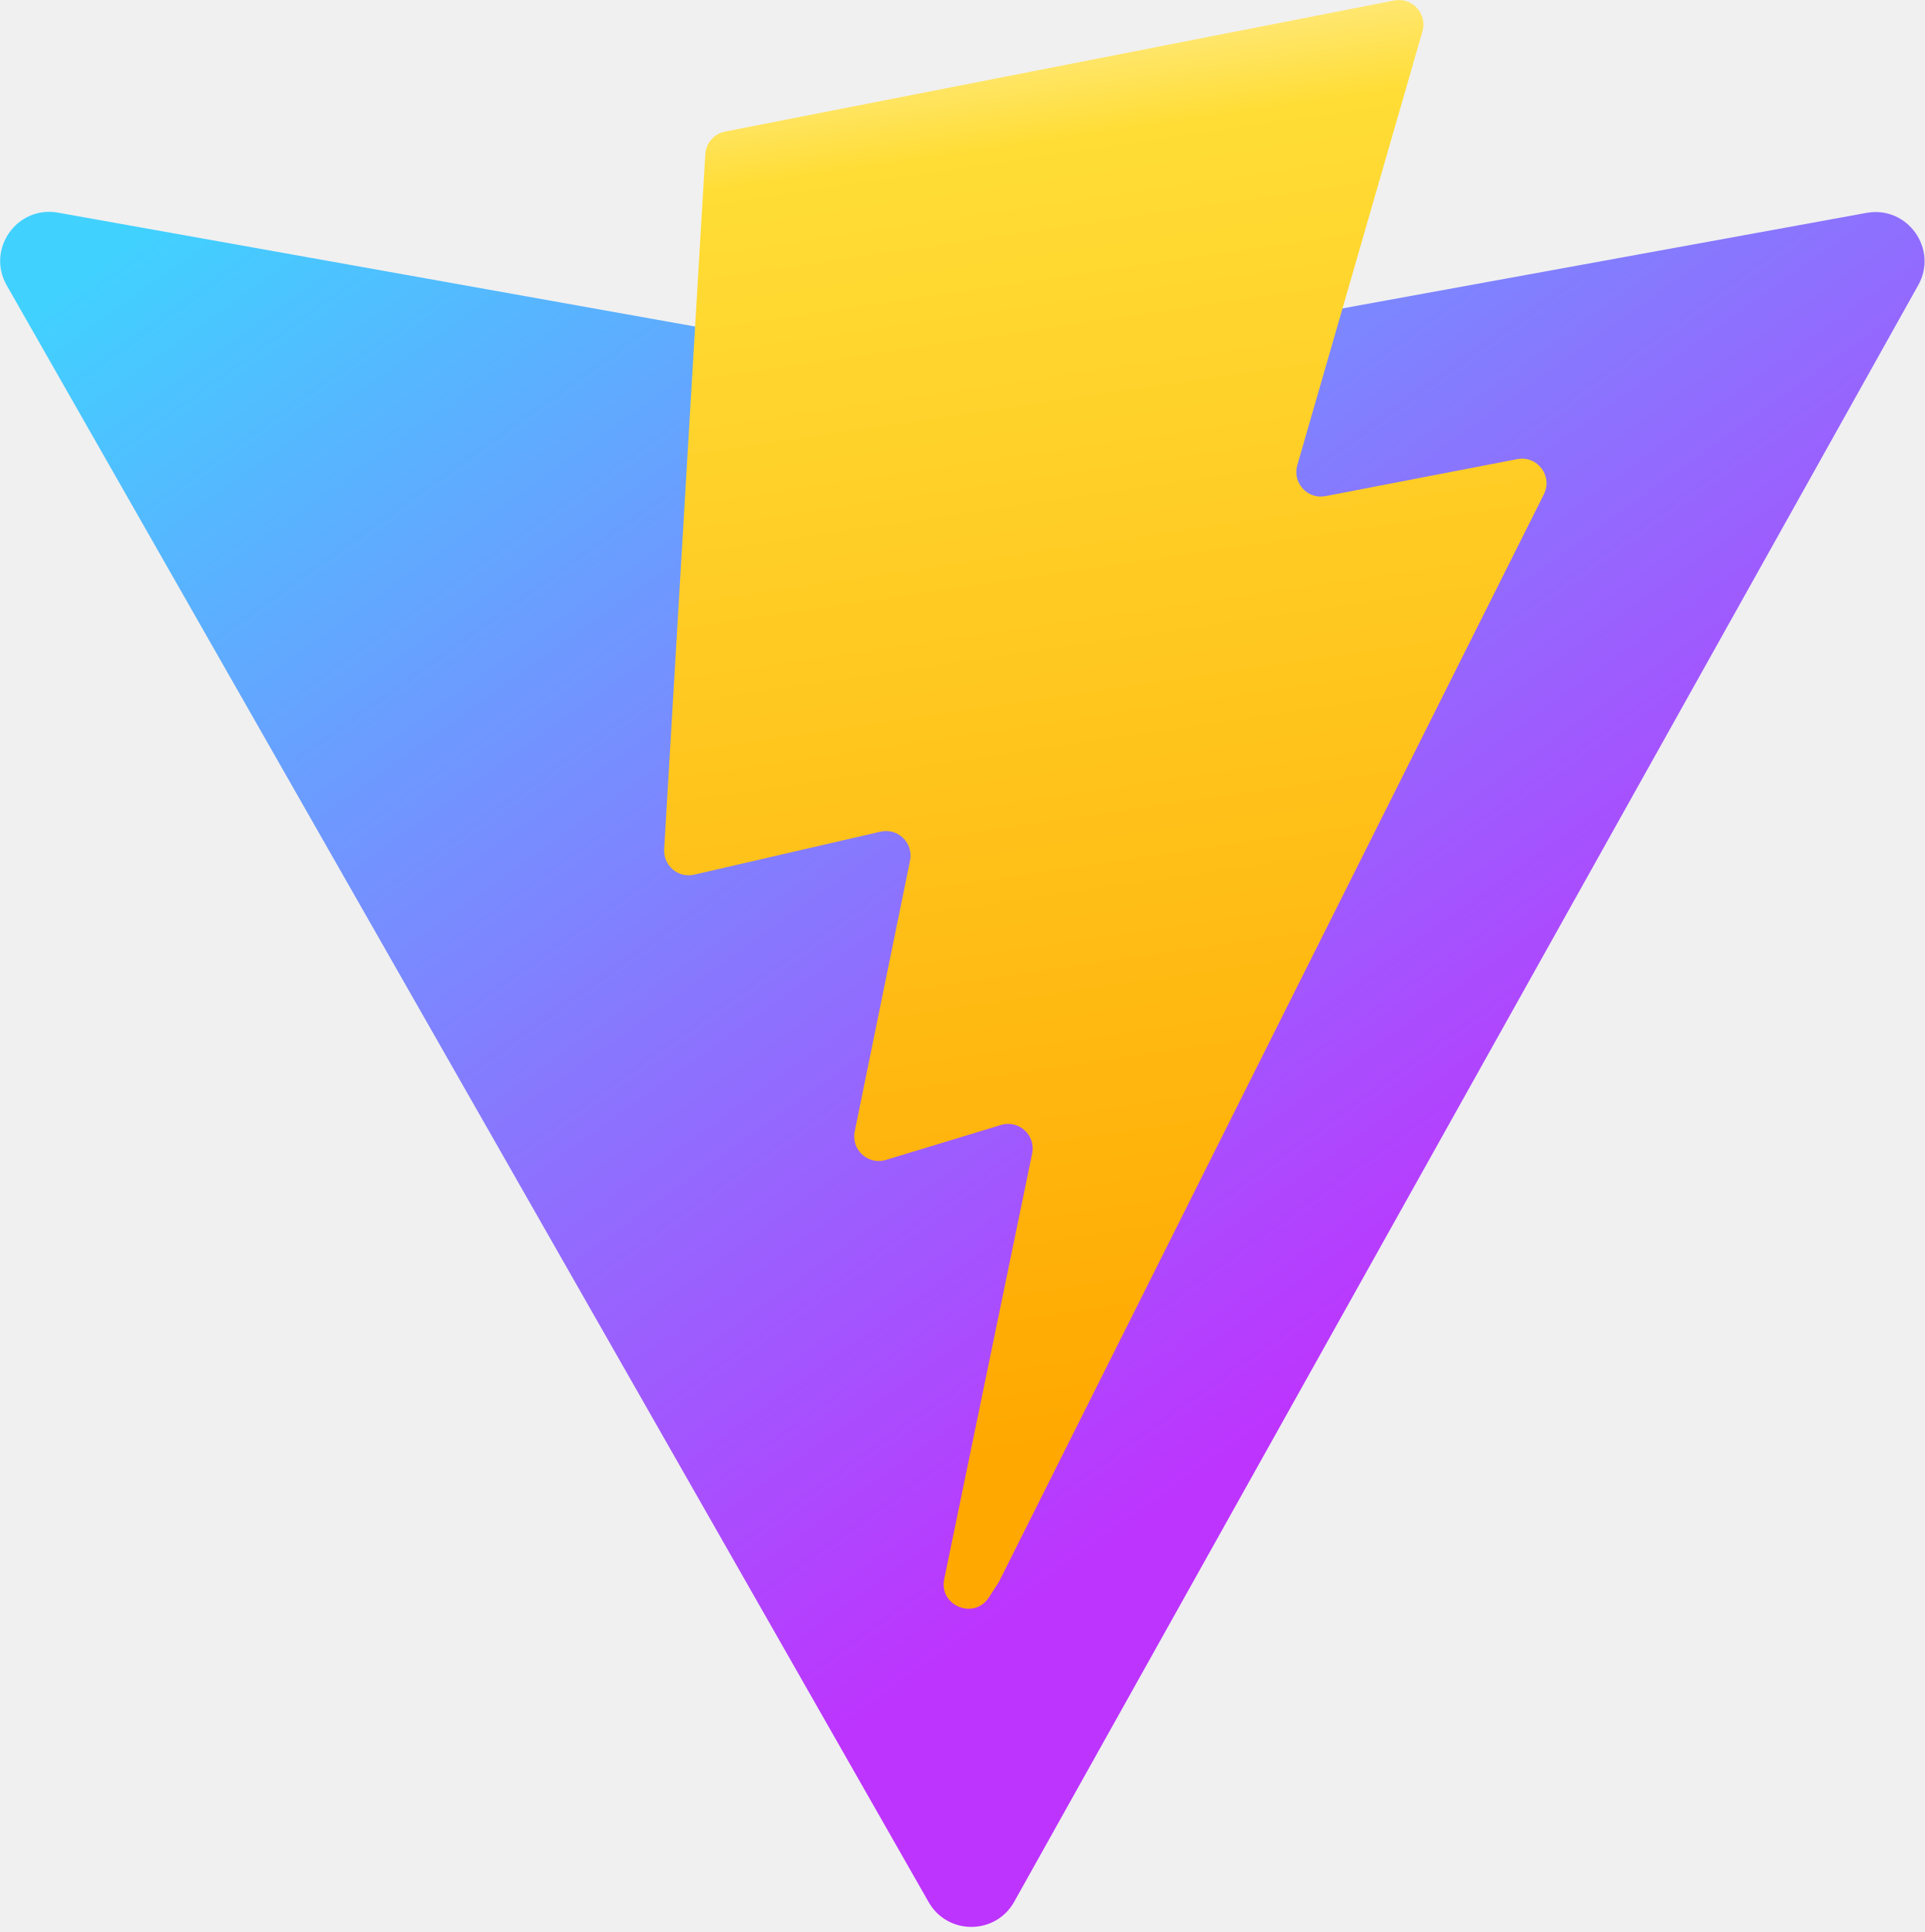
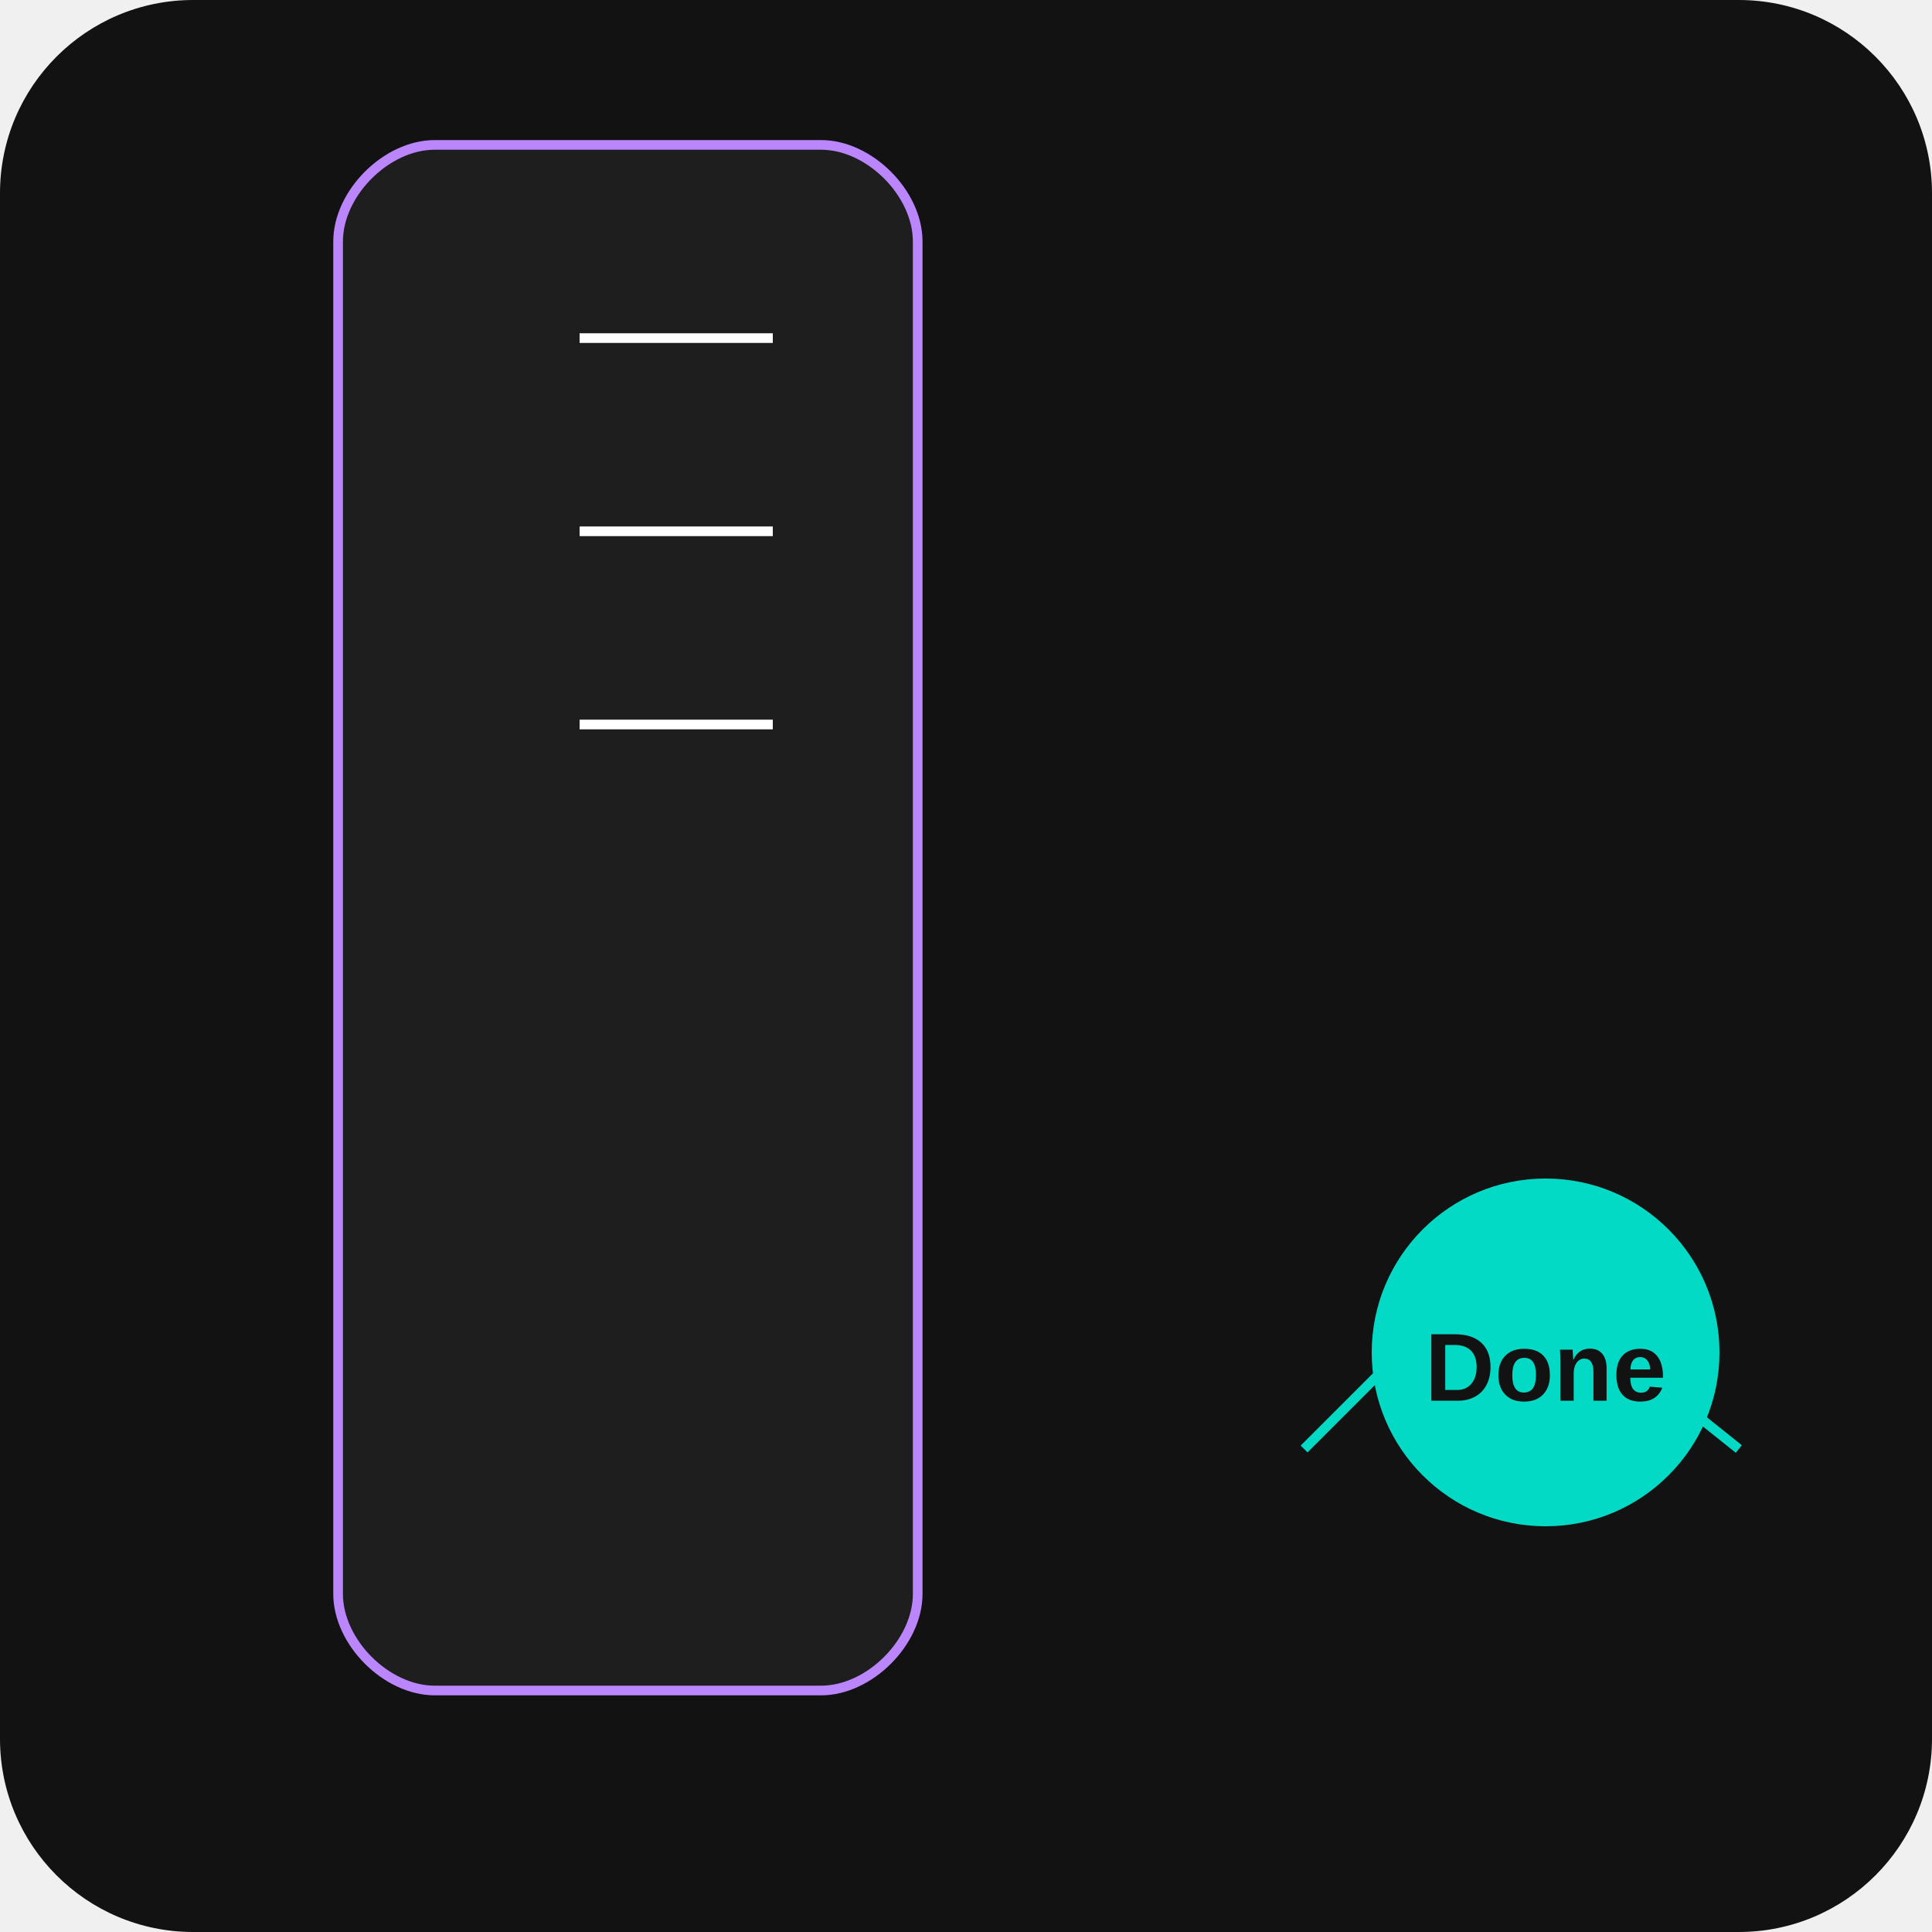
- <svg xmlns="http://www.w3.org/2000/svg" aria-hidden="true" role="img" class="iconify iconify--logos" width="31.88" height="32" preserveAspectRatio="xMidYMid meet" viewBox="0 0 256 257">
-   <defs>
-     <linearGradient id="IconifyId1813088fe1fbc01fb466" x1="-.828%" x2="57.636%" y1="7.652%" y2="78.411%">
-       <stop offset="0%" stop-color="#41D1FF" />
-       <stop offset="100%" stop-color="#BD34FE" />
-     </linearGradient>
-     <linearGradient id="IconifyId1813088fe1fbc01fb467" x1="43.376%" x2="50.316%" y1="2.242%" y2="89.03%">
-       <stop offset="0%" stop-color="#FFEA83" />
-       <stop offset="8.333%" stop-color="#FFDD35" />
-       <stop offset="100%" stop-color="#FFA800" />
-     </linearGradient>
-   </defs>
-   <path fill="url(#IconifyId1813088fe1fbc01fb466)" d="M255.153 37.938L134.897 252.976c-2.483 4.44-8.862 4.466-11.382.048L.875 37.958c-2.746-4.814 1.371-10.646 6.827-9.67l120.385 21.517a6.537 6.537 0 0 0 2.322-.004l117.867-21.483c5.438-.991 9.574 4.796 6.877 9.62Z" />
-   <path fill="url(#IconifyId1813088fe1fbc01fb467)" d="M185.432.063L96.44 17.501a3.268 3.268 0 0 0-2.634 3.014l-5.474 92.456a3.268 3.268 0 0 0 3.997 3.378l24.777-5.718c2.318-.535 4.413 1.507 3.936 3.838l-7.361 36.047c-.495 2.426 1.782 4.5 4.151 3.78l15.304-4.649c2.372-.72 4.652 1.36 4.15 3.788l-11.698 56.621c-.732 3.542 3.979 5.473 5.943 2.437l1.313-2.028l72.516-144.72c1.215-2.423-.88-5.186-3.54-4.672l-25.505 4.922c-2.396.462-4.435-1.77-3.759-4.114l16.646-57.705c.677-2.35-1.37-4.583-3.769-4.113Z" />
+ <svg xmlns="http://www.w3.org/2000/svg" viewBox="0 0 200 200" width="200px" height="200px">
+   <rect width="200" height="200" rx="20" fill="#121212" />
+   <path d="M45 15 H85 c5 0 10 5 10 10 v140 c0 5 -5 10 -10 10 H45 c-5 0 -10 -5 -10 -10 V25 c0 -5 5 -10 10 -10 Z" fill="#1E1E1E" stroke="#BB86FC" strokeWidth="3" rx="10" />
+   <path d="M60 35 H80 M60 55 H80 M60 75 H80" stroke="#FFFFFF" strokeWidth="3" strokeLinecap="round" />
+   <path d="M135 150 L155 130 L180 150" stroke="#03DAC5" strokeWidth="5" strokeLinecap="round" fill="none" />
+   <circle cx="160" cy="140" r="18" fill="#03DAC5" />
+   <text x="160" y="145" text-anchor="middle" fill="#121212" font-size="10" font-weight="bold" font-family="Arial">
+     Done
+   </text>
</svg>
